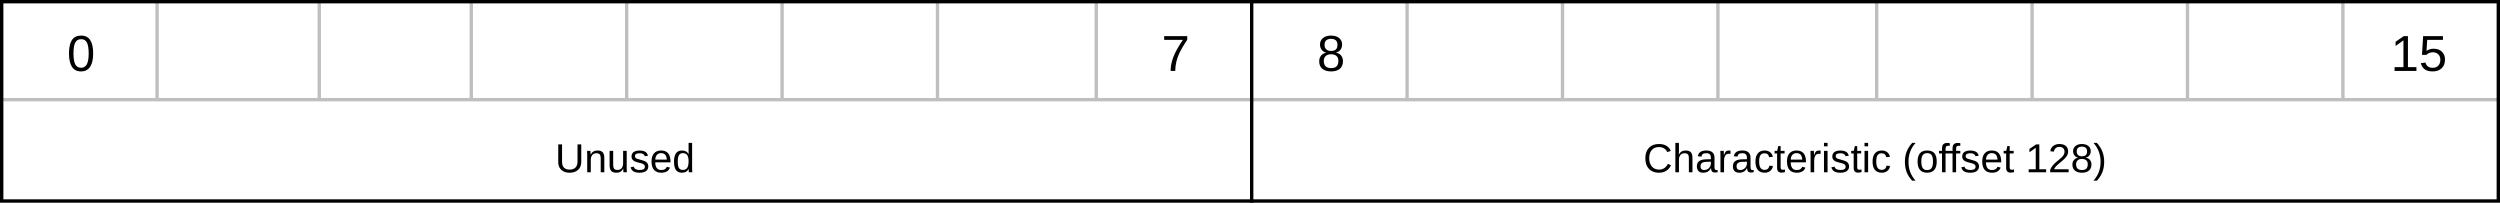
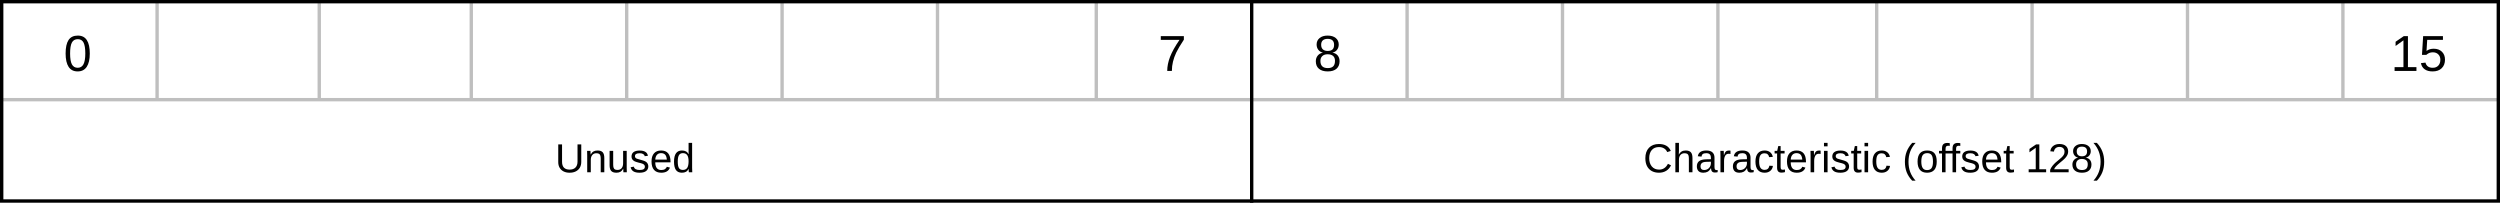
<svg xmlns="http://www.w3.org/2000/svg" version="1.1" width="740" height="60" viewBox="0 0 740 60" xml:space="preserve" xml:lang="en">
  <style type="text/css">
	line, rect{
		fill: none;
		stroke: currentColor;
	}
	text{
		fill: currentColor;
		font-family: Arial, Helvetica, sans-serif;
		text-anchor: middle;
	}
	@media (prefers-color-scheme: dark){
		:root { color: #ccc; }
	}
</style>
  <g opacity="0.25">
    <line x1="740" y1="29.5" y2="29.5" />
    <line x1="46.5" x2="46.5" y2="29.5" />
    <line x1="94.5" x2="94.5" y2="29.5" />
    <line x1="139.5" x2="139.5" y2="29.5" />
    <line x1="185.5" x2="185.5" y2="29.5" />
    <line x1="231.5" x2="231.5" y2="29.5" />
    <line x1="277.5" x2="277.5" y2="29.5" />
    <line x1="324.5" x2="324.5" y2="29.5" />
    <line x1="416.5" x2="416.5" y2="29.5" />
    <line x1="462.5" x2="462.5" y2="29.5" />
    <line x1="508.5" x2="508.5" y2="29.5" />
    <line x1="555.5" x2="555.5" y2="29.5" />
    <line x1="601.5" x2="601.5" y2="29.5" />
    <line x1="647.5" x2="647.5" y2="29.5" />
    <line x1="693.5" x2="693.5" y2="29.5" />
  </g>
  <line x1="370.5" x2="370.5" y2="60" />
  <rect x="0.5" y="0.5" width="739" height="59" />
-   <text x="24" y="21" font-size="15">0</text>
-   <text x="348" y="21" font-size="15">7</text>
-   <text x="394" y="21" font-size="15">8</text>
+   <text x="23" y="21" font-size="15">0</text>
+   <text x="347" y="21" font-size="15">7</text>
+   <text x="393" y="21" font-size="15">8</text>
  <text x="716" y="21" font-size="15">15</text>
  <text x="185" y="51">Unused</text>
  <text x="555" y="51">Characteristic (offset 128)</text>
</svg>
